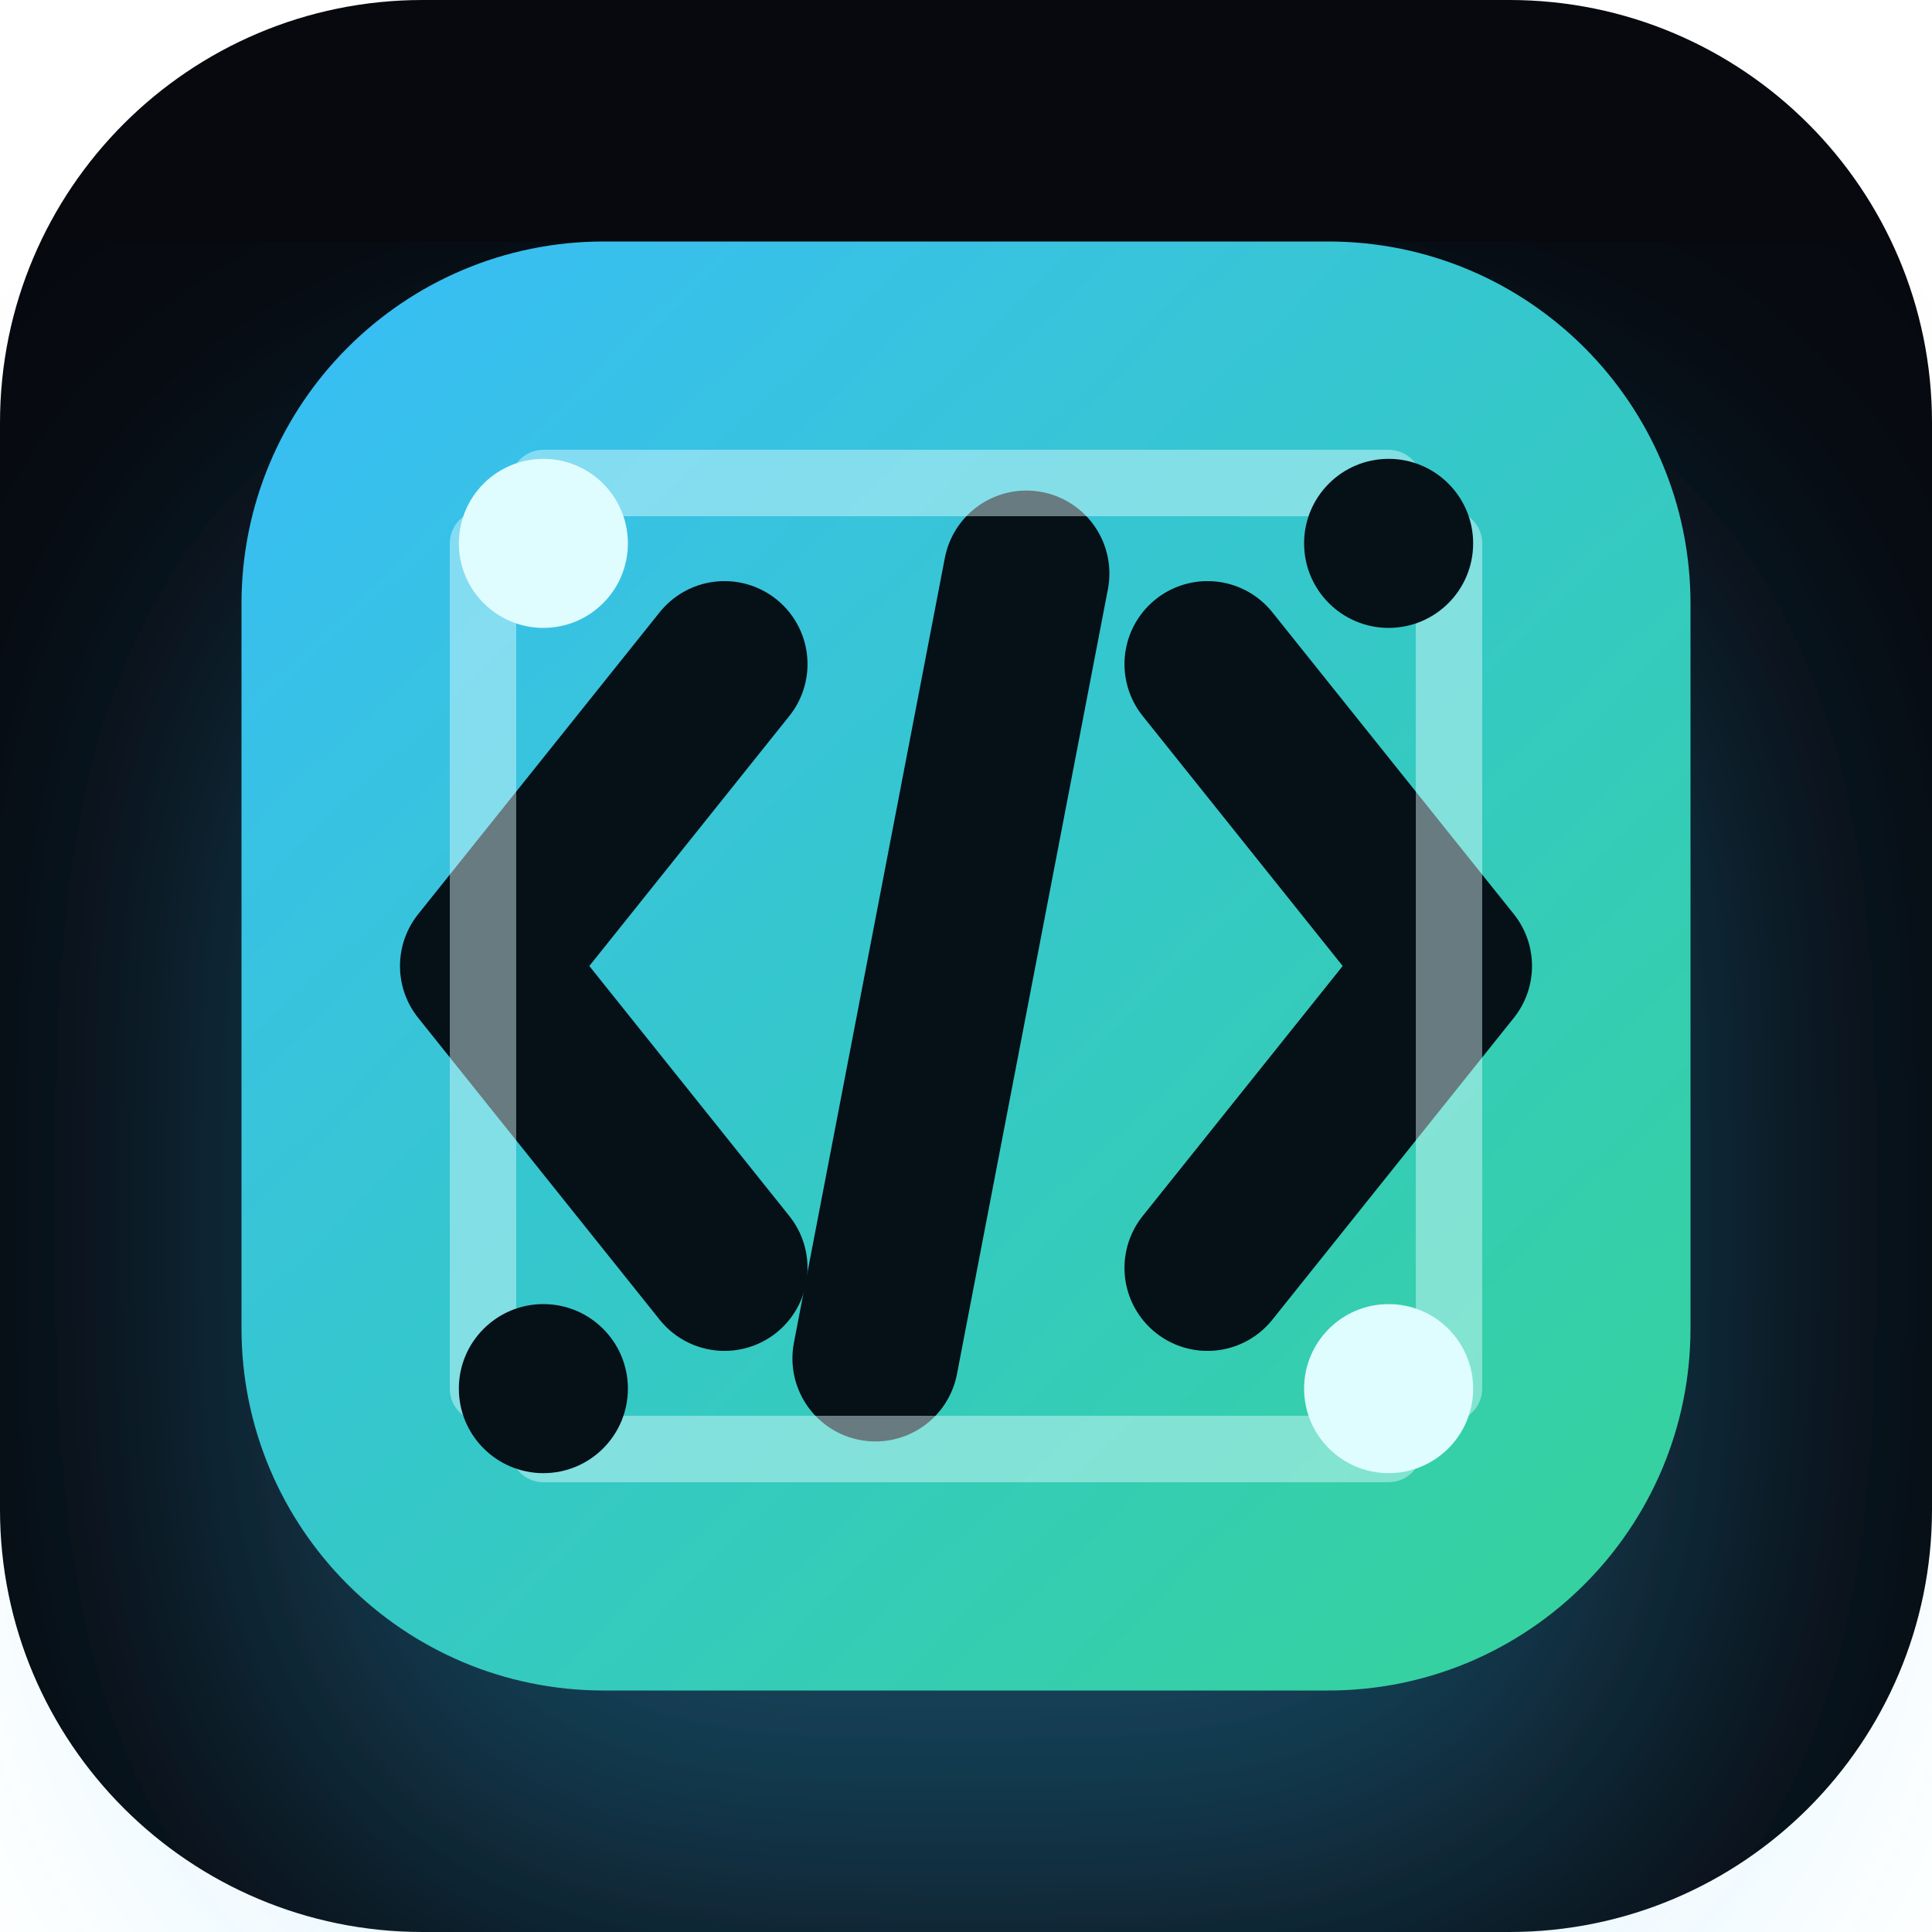
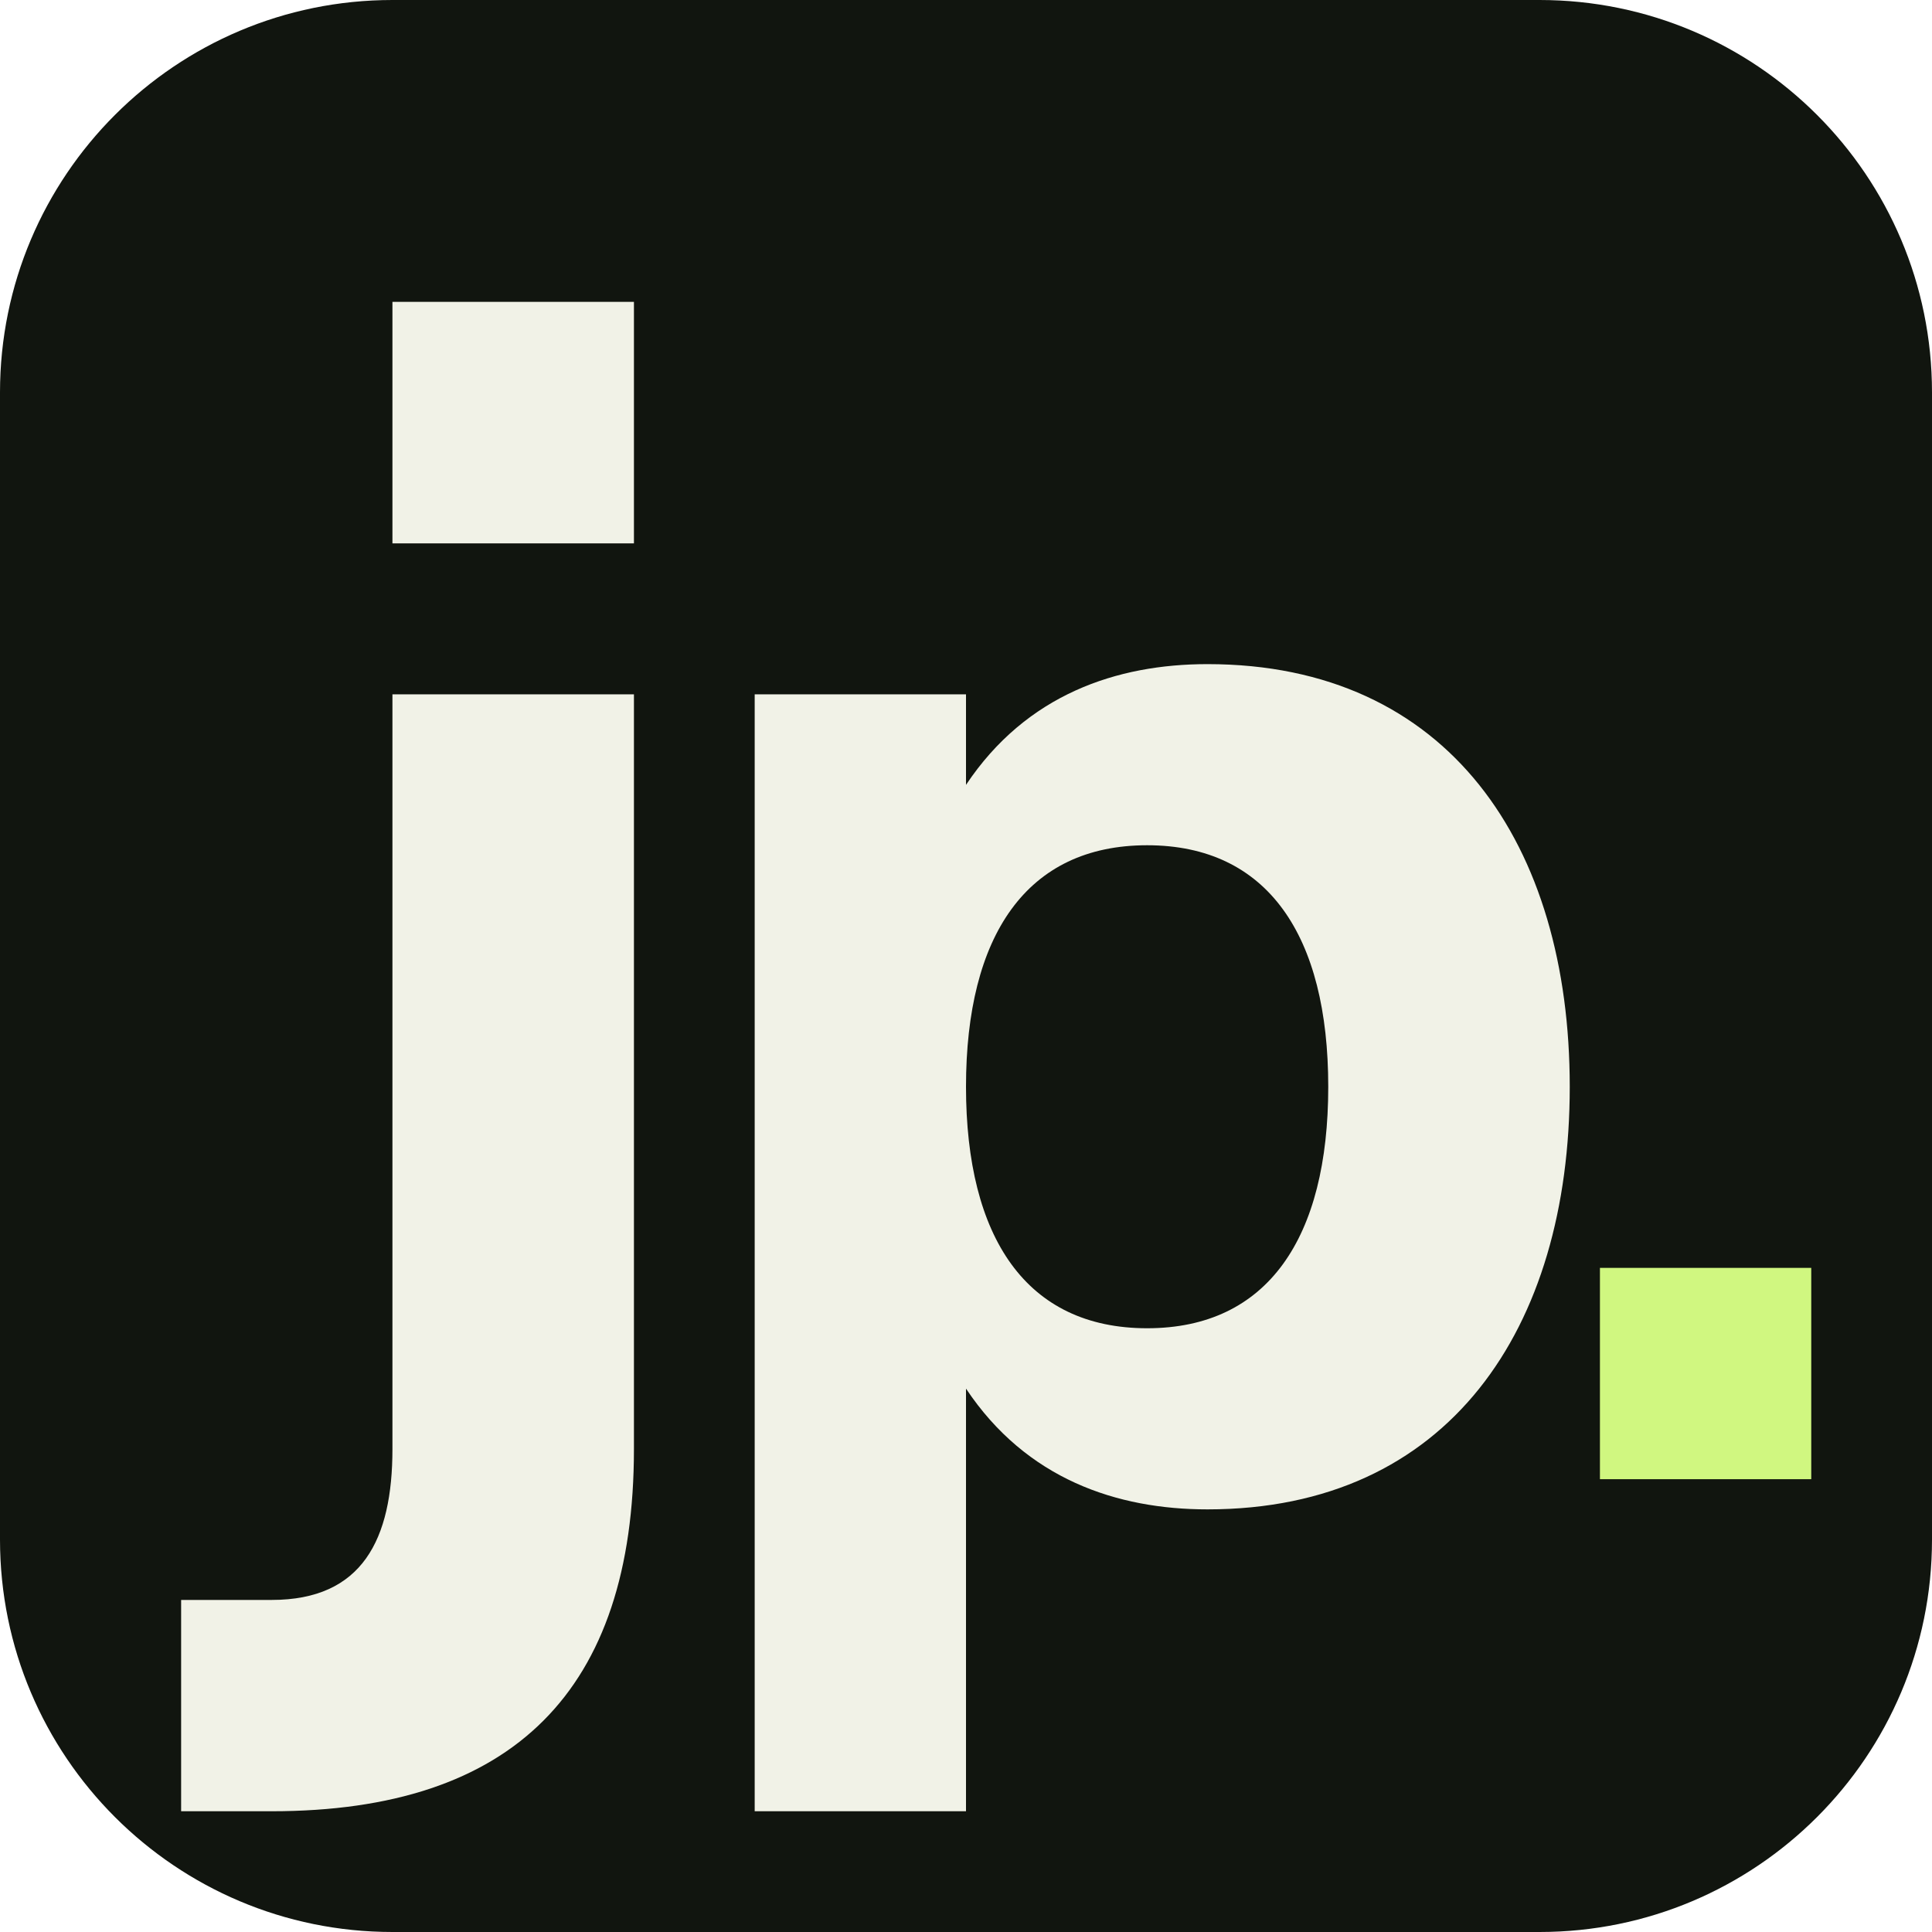
<svg xmlns="http://www.w3.org/2000/svg" viewBox="0 0 64 64">
-   <defs>
-     <linearGradient id="g" x1="9" y1="8" x2="55" y2="56" gradientUnits="userSpaceOnUse">
-       <stop offset="0" stop-color="#38bdf8" />
-       <stop offset="1" stop-color="#34d399" />
-     </linearGradient>
-     <filter id="s" x="-20%" y="-20%" width="140%" height="140%">
-       <feDropShadow dx="0" dy="8" stdDeviation="7" flood-color="#38bdf8" flood-opacity=".34" />
-     </filter>
-   </defs>
-   <rect width="64" height="64" rx="14" fill="#07090f" />
-   <rect x="8" y="8" width="48" height="48" rx="12" fill="url(#g)" filter="url(#s)" />
-   <path d="M24 22 16 32l8 10M40 22l8 10-8 10" fill="none" stroke="#061017" stroke-width="5.5" stroke-linecap="round" stroke-linejoin="round" />
-   <path d="M34 19 29 45" fill="none" stroke="#061017" stroke-width="5.5" stroke-linecap="round" />
-   <path d="M18 16h28M18 48h28M16 18v28M48 18v28" fill="none" stroke="#dffcff" stroke-width="2.2" stroke-linecap="round" opacity=".45" />
-   <circle cx="18" cy="18" r="2.8" fill="#dffcff" />
-   <circle cx="46" cy="18" r="2.8" fill="#061017" />
-   <circle cx="18" cy="46" r="2.8" fill="#061017" />
-   <circle cx="46" cy="46" r="2.8" fill="#dffcff" />
+   <rect width="64" height="64" rx="13" fill="#11150f" />
+   <path fill="#f1f2e7" d="M13 10h8v8h-8zm0 13h8v25c0 8-4 12-12 12H6v-7h3c3 0 4-2 4-5V23z" />
+   <path fill="#f1f2e7" fill-rule="evenodd" d="M25 23h7v3c2-3 5-4 8-4 8 0 12 6 12 14s-4 14-12 14c-3 0-6-1-8-4v14h-7V23zm7 13c0 5 2 8 6 8s6-3 6-8-2-8-6-8-6 3-6 8z" />
+   <path fill="#d0f780" d="M53 42h7v7h-7z" />
</svg>
